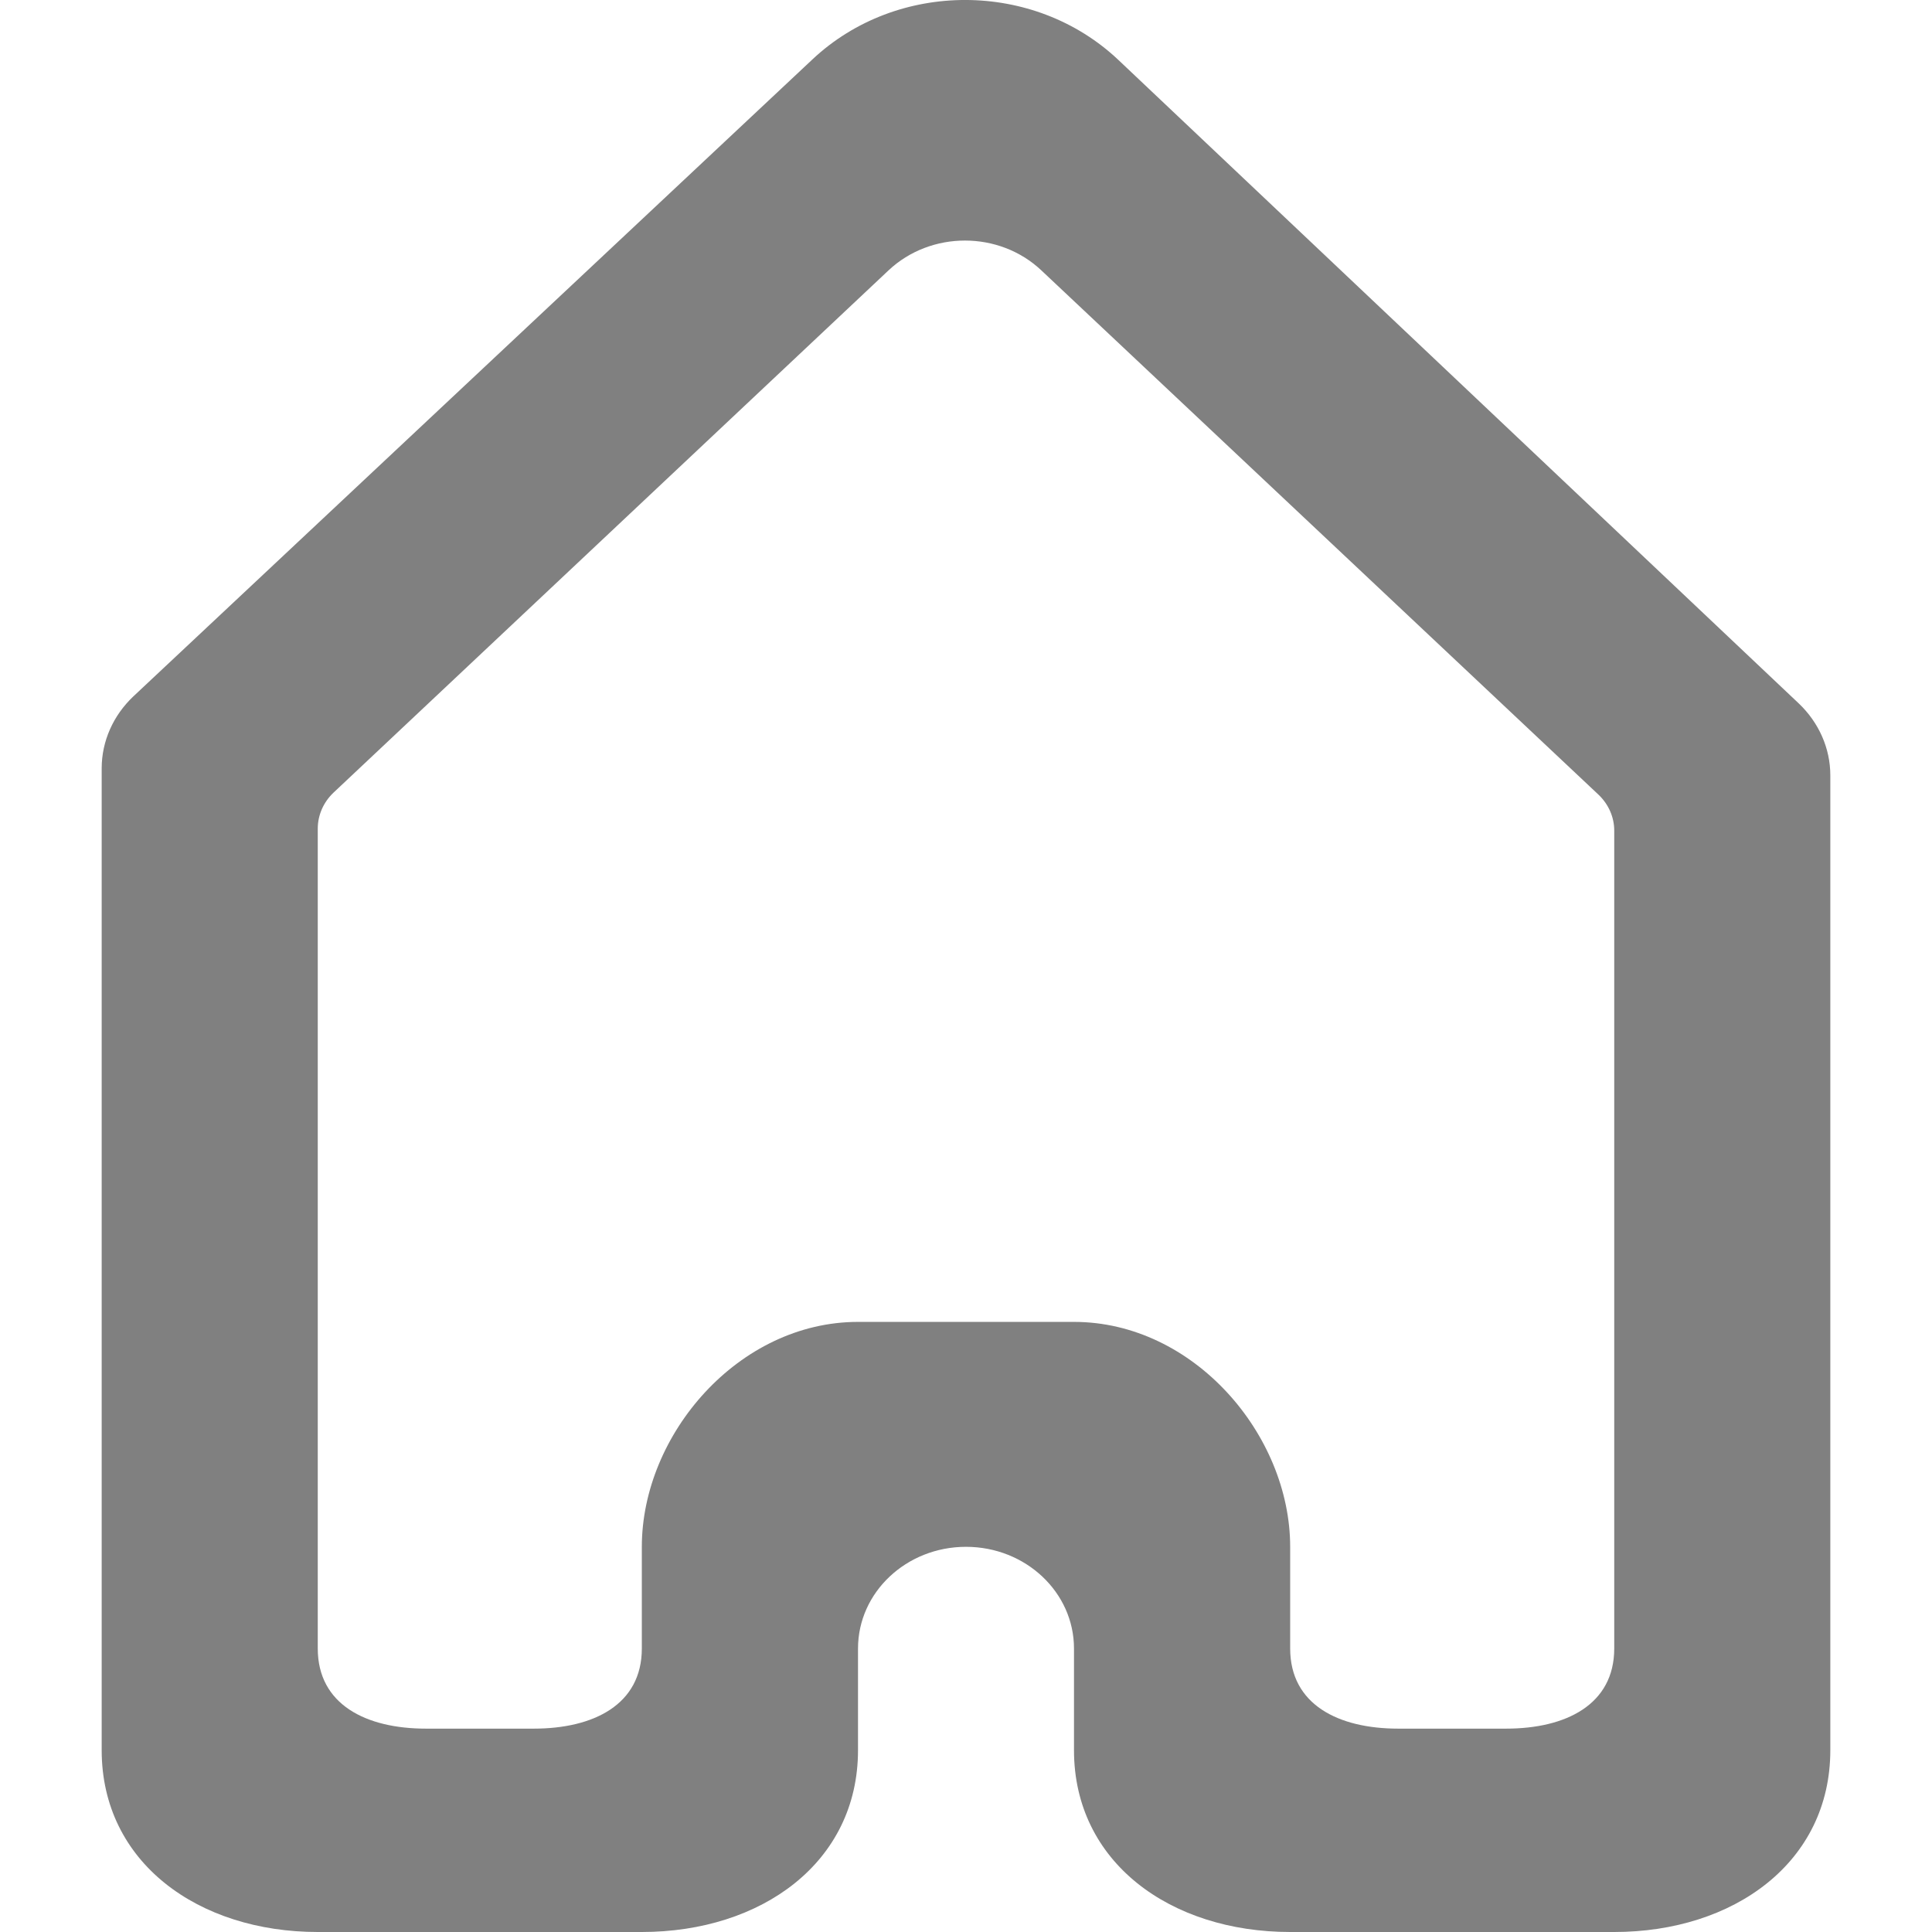
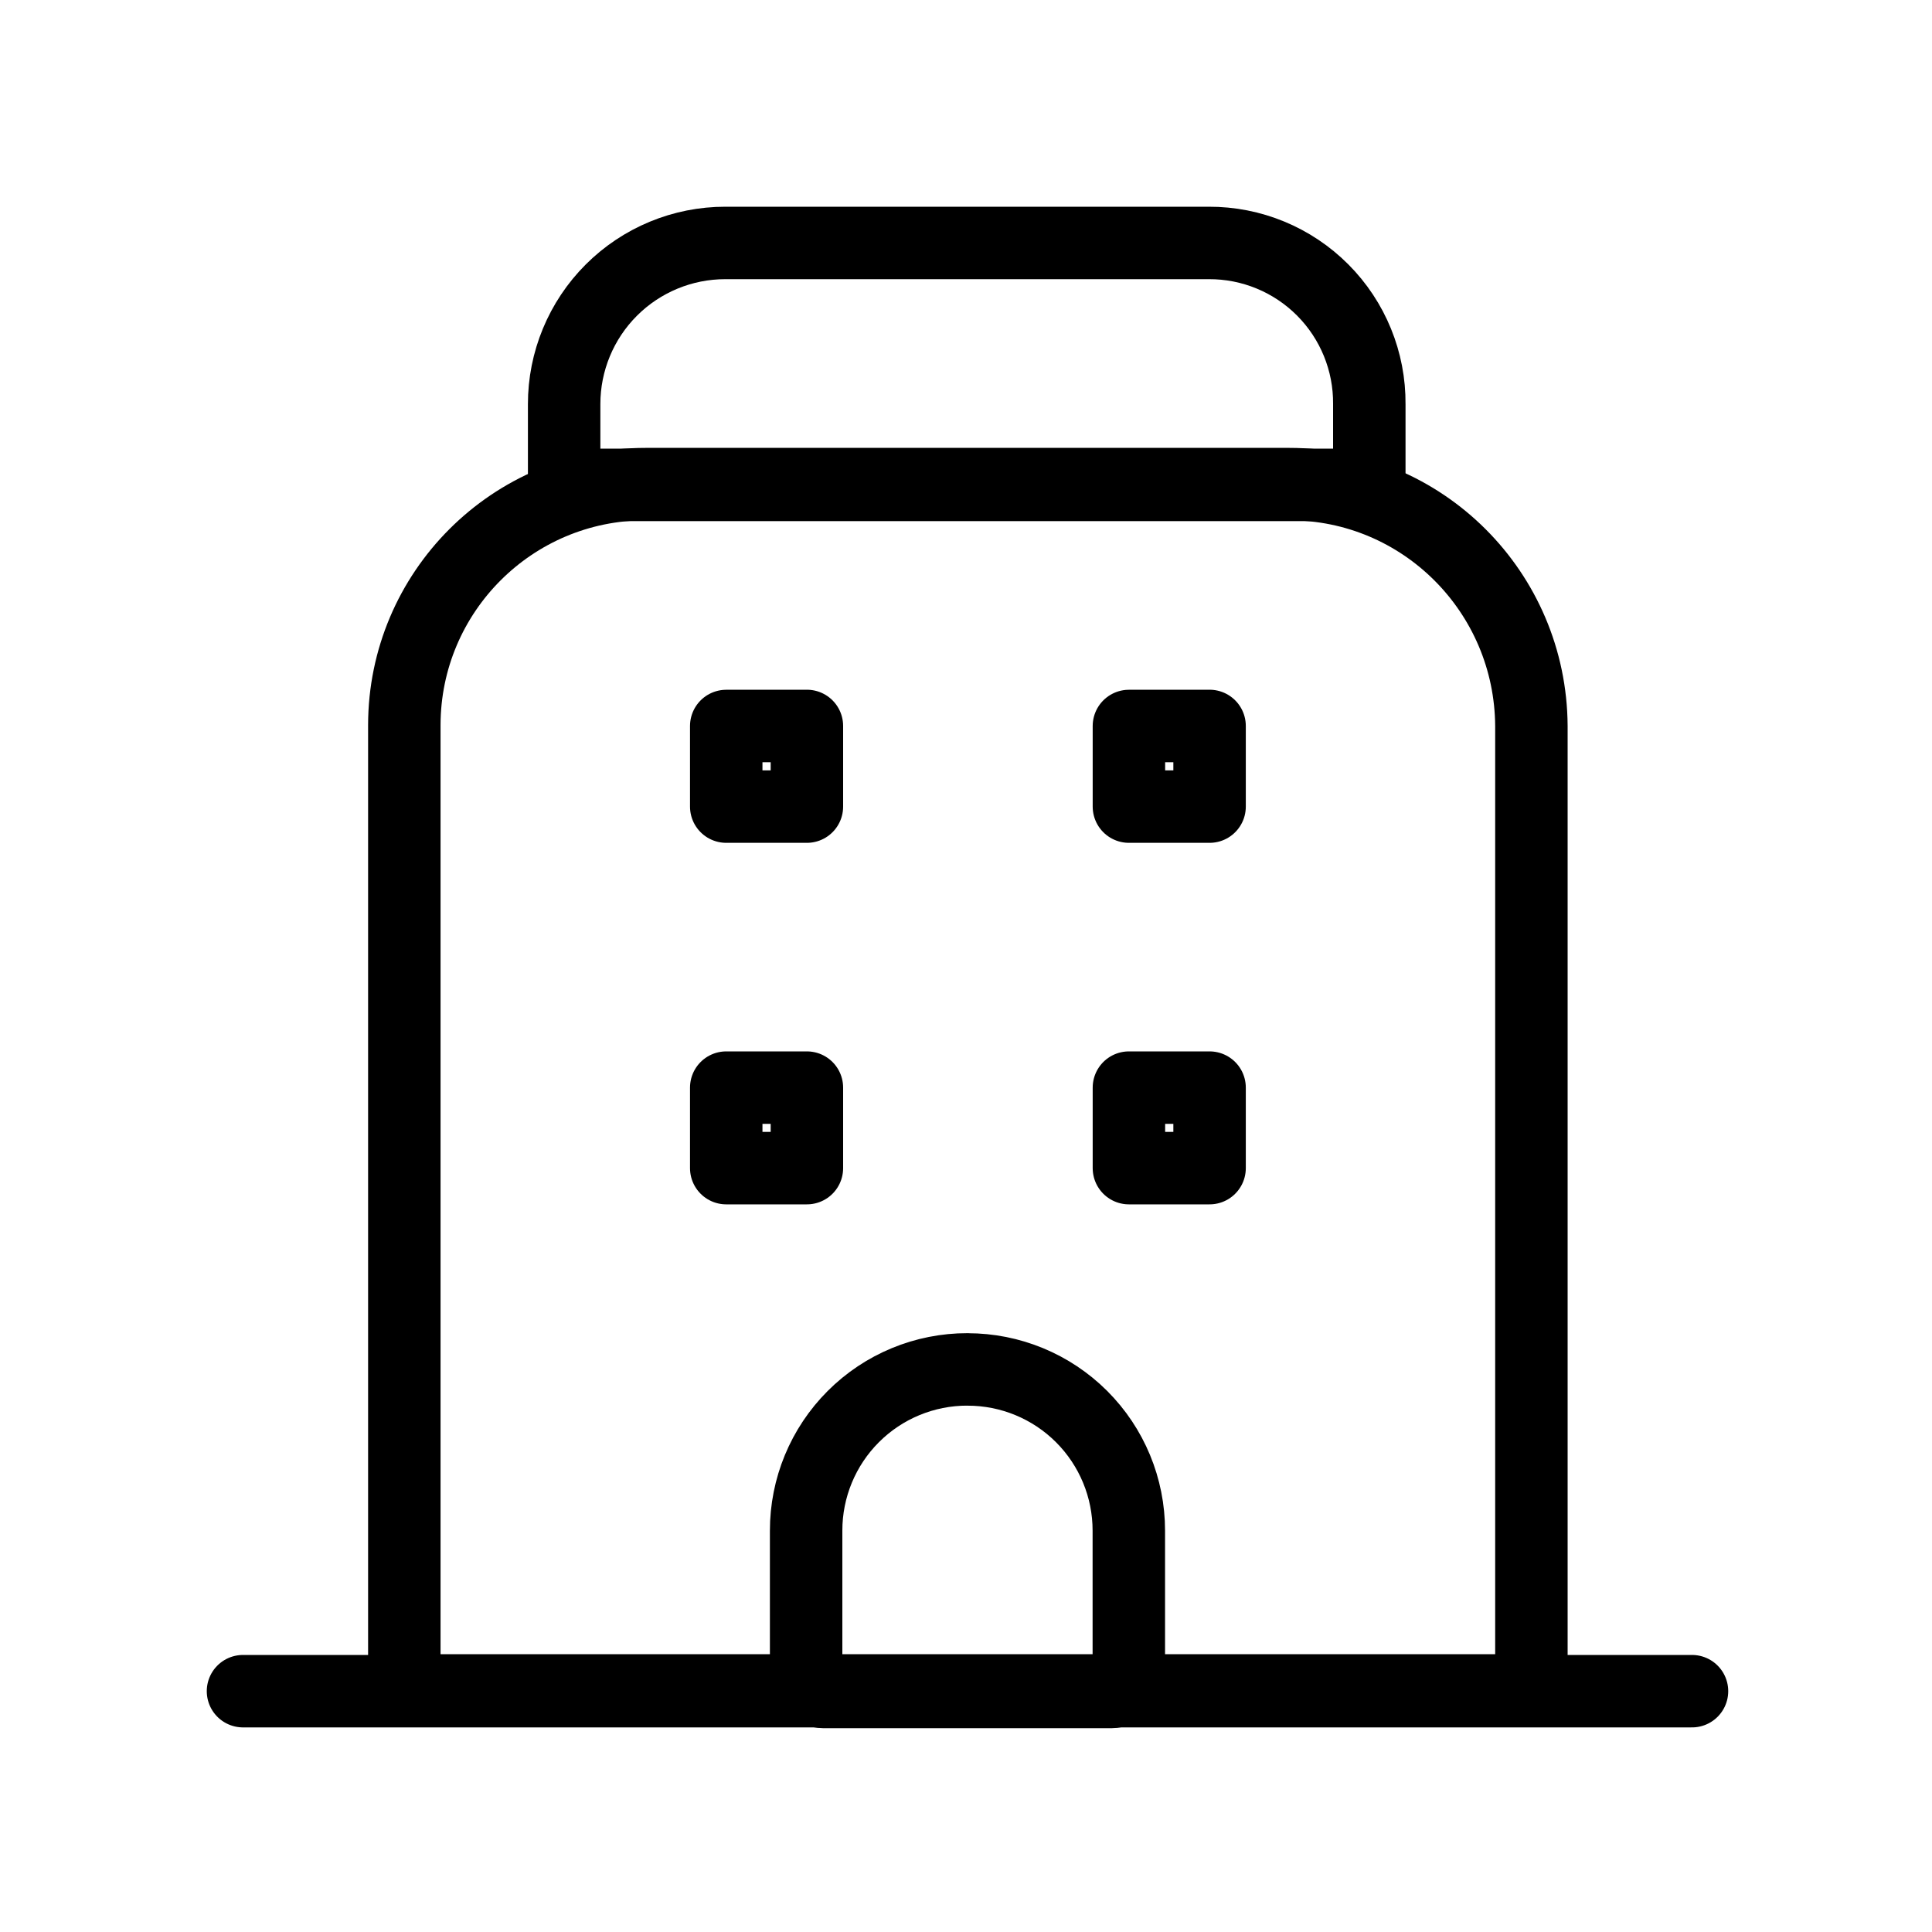
- <svg xmlns="http://www.w3.org/2000/svg" width="23px" height="23px" viewBox="-1 0 19 19" version="1.1">
-   <defs>
- 
- </defs>
-   <g id="Page-1" stroke="none" stroke-width="1" fill="none" fill-rule="evenodd">
-     <g id="Dribbble-Light-Preview" transform="translate(-341, -720)" fill="grey">
-       <g id="icons" transform="translate(56, 160)">
-         <path d="M299.875,576.212 C299.875,576.764 299.399,577 298.812,577 L297.75,577 C297.163,577 296.688,576.764 296.688,576.212 L296.688,575.212 C296.688,574.107 295.737,573 294.562,573 L292.438,573 C291.263,573 290.312,574.107 290.312,575.212 L290.312,576.212 C290.312,576.764 289.837,577 289.25,577 L288.188,577 C287.601,577 287.125,576.764 287.125,576.212 L287.125,568.149 C287.125,568.016 287.181,567.889 287.28,567.795 L292.738,562.659 C293.154,562.268 293.826,562.268 294.241,562.659 L299.72,567.815 C299.819,567.909 299.875,568.036 299.875,568.168 L299.875,576.212 Z M302,567.625 C302,567.36 301.888,567.107 301.691,566.919 L294.998,560.589 C294.169,559.806 292.823,559.803 291.991,560.583 L285.312,566.848 C285.113,567.036 285,567.29 285,567.556 L285,577.212 C285,578.317 285.951,579 287.125,579 L290.312,579 C291.487,579 292.438,578.317 292.438,577.212 L292.438,576.212 C292.438,575.66 292.913,575.212 293.5,575.212 C294.087,575.212 294.562,575.66 294.562,576.212 L294.562,577.212 C294.562,578.317 295.513,579 296.688,579 L299.875,579 C301.049,579 302,578.317 302,577.212 L302,567.625 Z" id="home-[#1393]">
- 
- </path>
-       </g>
-     </g>
-   </g>
+ <svg xmlns="http://www.w3.org/2000/svg" viewBox="0 0 40 40" fill="none" name="Categories/RealEstate.svg">
+   <path d="M5.031 35.014h30M26.695 10.023h-13.33a4.995 4.995 0 00-4.994 4.991v19.984h23.335V15.031c-.016-2.772-2.254-5.008-5.01-5.008z" stroke="currentColor" stroke-width="1.5" stroke-linecap="round" stroke-linejoin="round" />
+   <path d="M20.03 28.352a3.335 3.335 0 00-3.34 3.34v2.981a.36.36 0 00.357.357h5.967a.36.36 0 00.357-.357v-2.982a3.335 3.335 0 00-3.34-3.338zM25.043 15.031h-1.67V16.7h1.67V15.03zM16.706 15.031h-1.67V16.7h1.67V15.03zM25.043 22.518h-1.67v1.667h1.67v-1.667zM16.706 22.518h-1.67v1.667h1.67v-1.667zM25.024 5.03H15.02a3.335 3.335 0 00-3.34 3.339v1.67h16.67v-1.67a3.31 3.31 0 00-3.325-3.339z" stroke="currentColor" stroke-width="1.5" stroke-linecap="round" stroke-linejoin="round" />
</svg>
